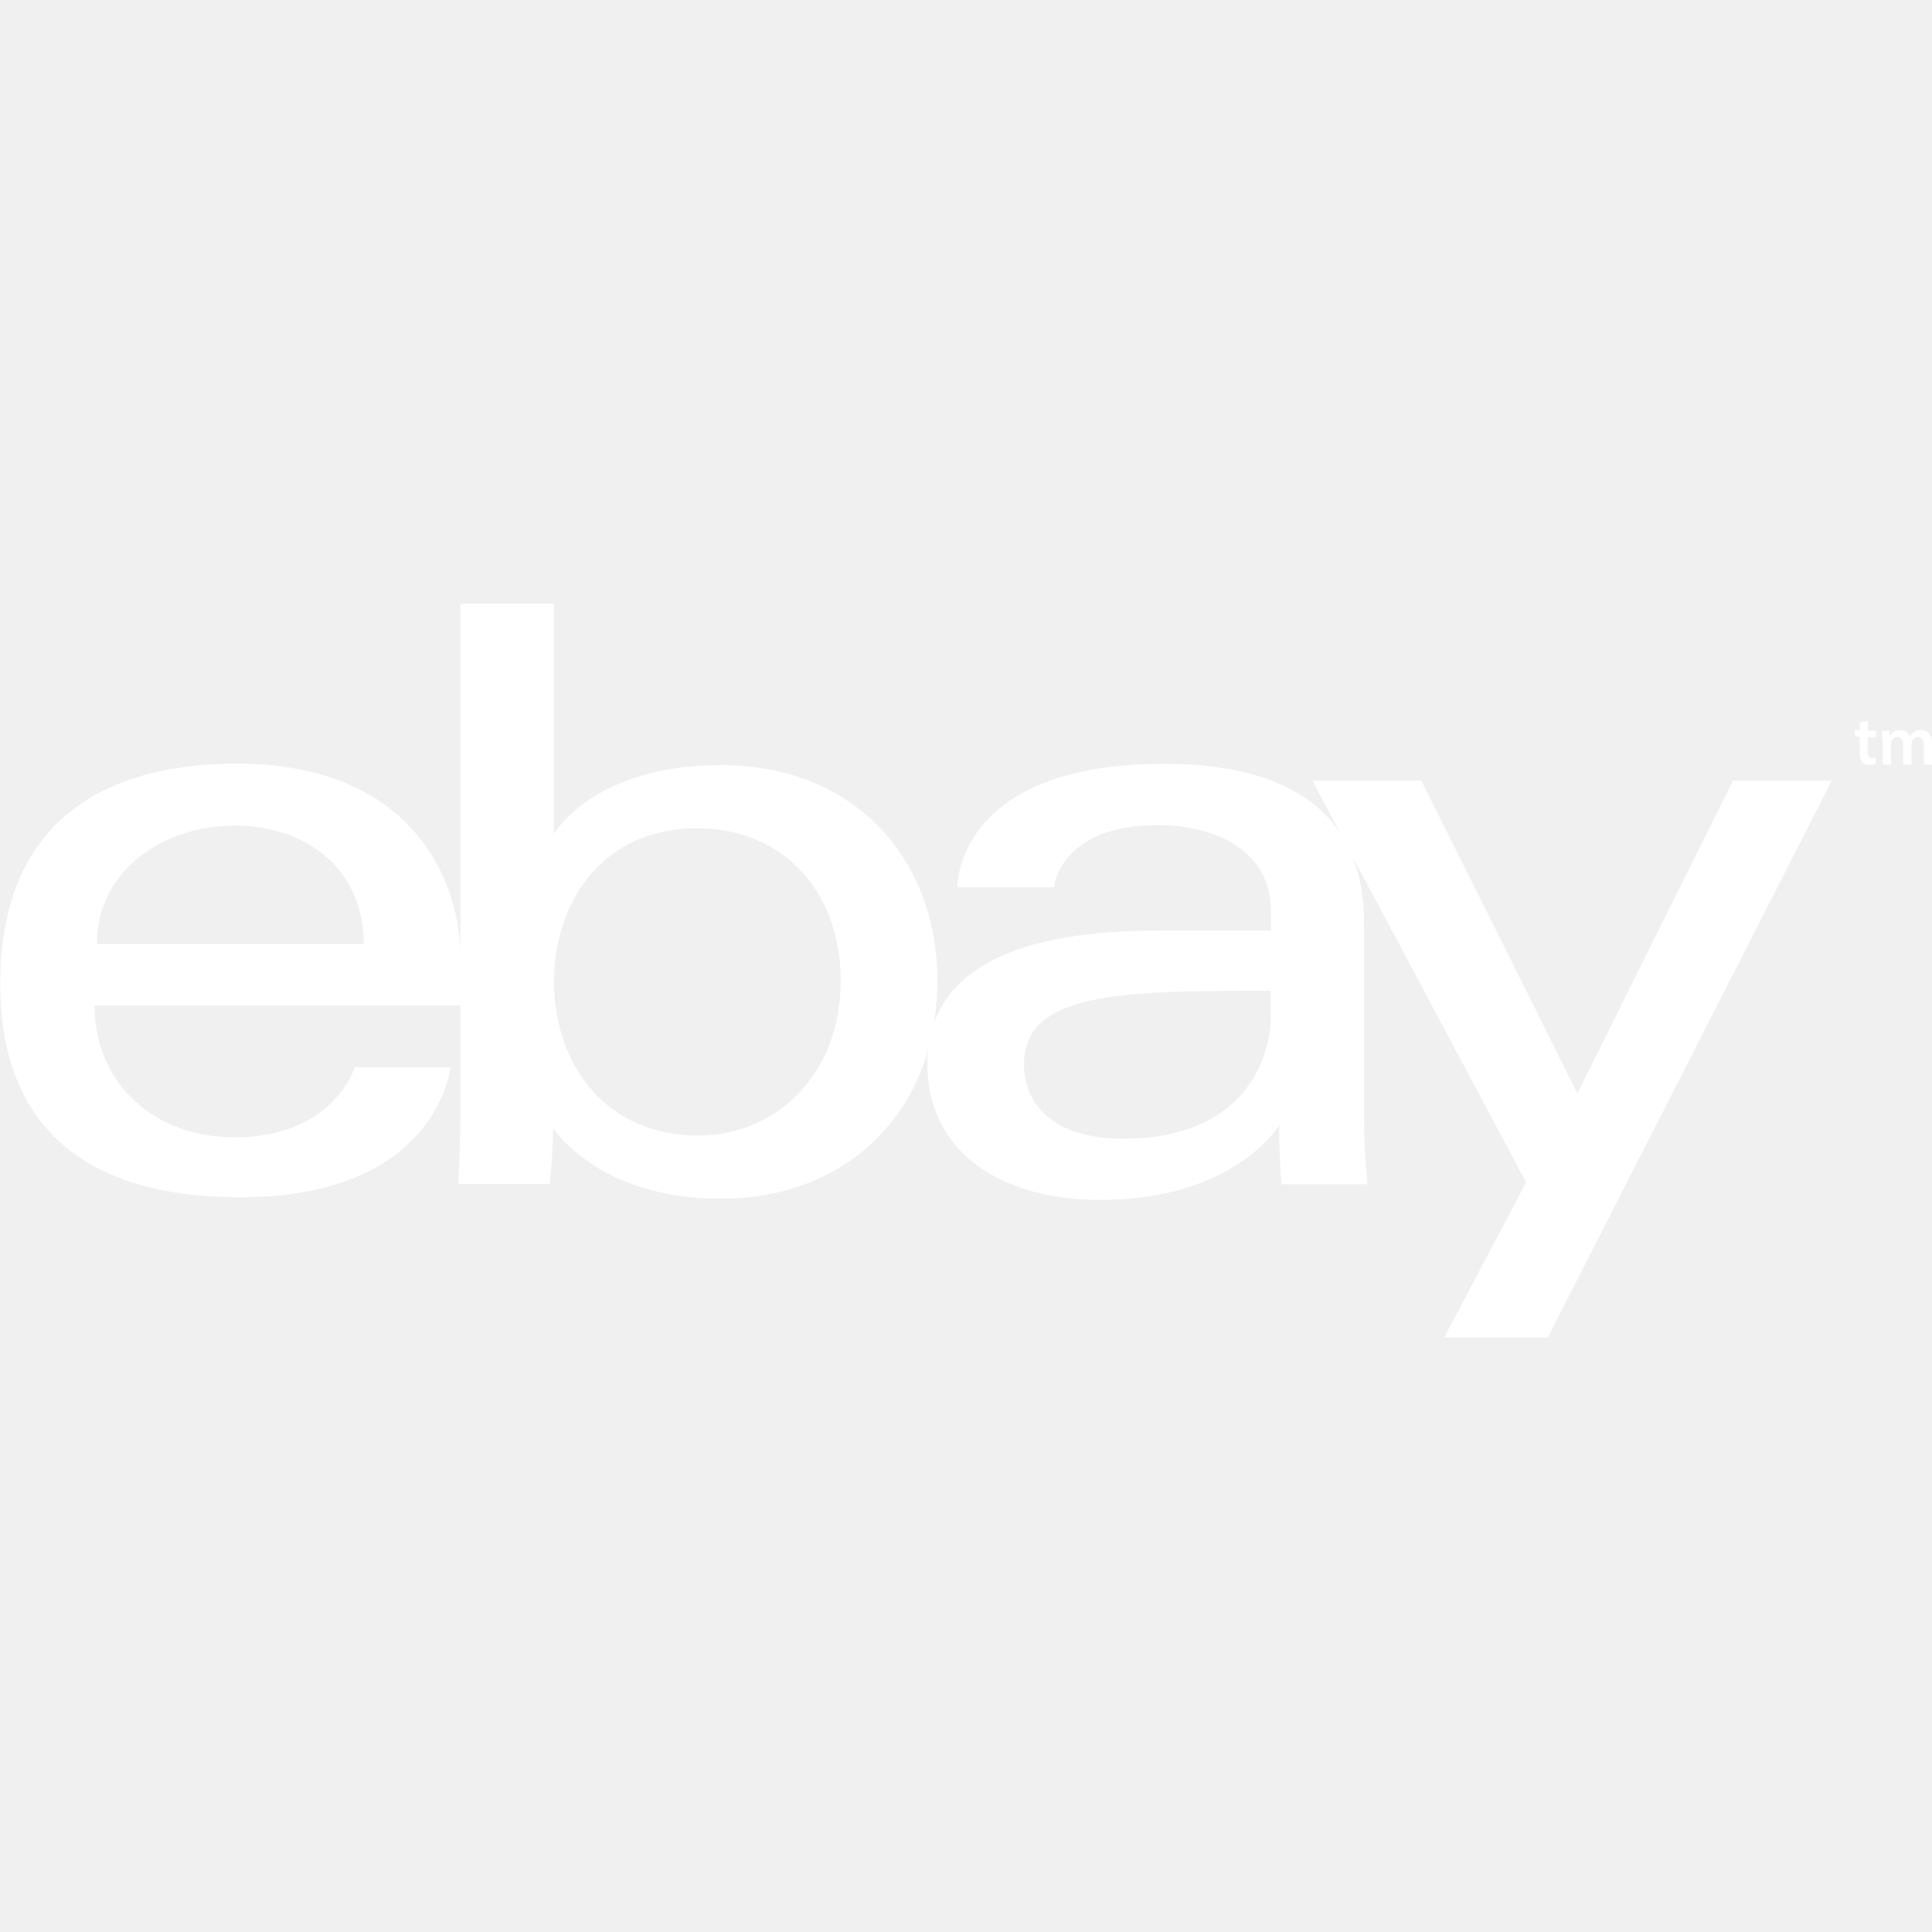
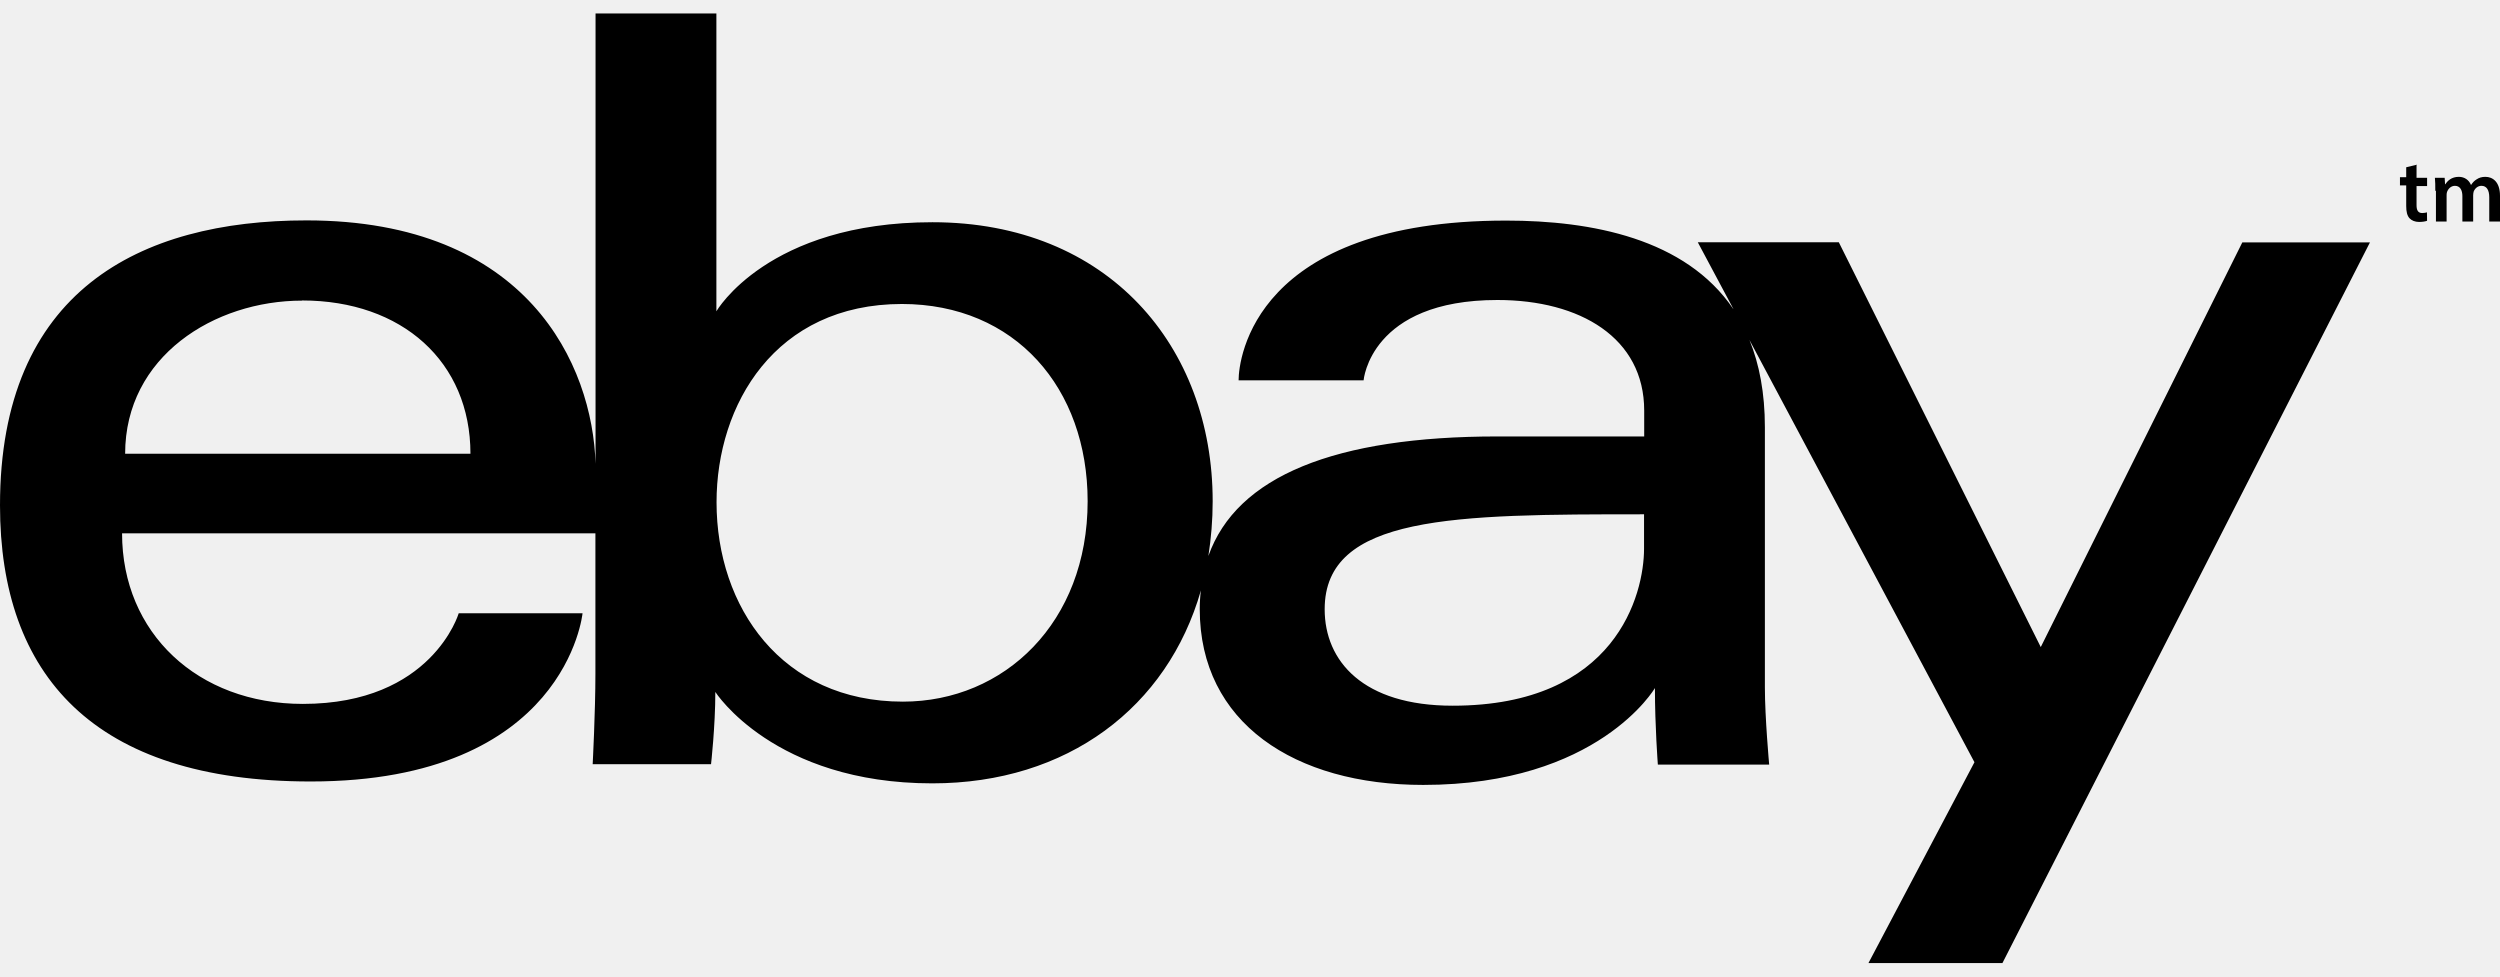
- <svg xmlns="http://www.w3.org/2000/svg" viewBox="0 0 64 64" fill-rule="evenodd" clip-rule="evenodd" stroke-linejoin="round" stroke-miterlimit="1.414">
-   <path d="M42.095 32.817v.884c0 1.16-.71 4.02-4.9 4.02-2.293 0-3.276-1.14-3.276-2.47 0-2.41 3.31-2.43 8.17-2.43zm-19.004-5.38c2.91 0 4.76 2.156 4.76 5.05 0 3.1-2.13 5.13-4.73 5.13-3.1 0-4.77-2.42-4.77-5.104 0-2.5 1.5-5.076 4.75-5.076zm-15.35-.09c2.56 0 4.31 1.57 4.31 3.924H3.21c0-2.49 2.28-3.92 4.53-3.92zm36.64.215l-.91-1.705h3.61l5.17 10.363 5.16-10.36h3.268L51.27 44.31h-3.43l2.714-5.142-5.76-10.81c.252.62.394 1.357.394 2.234v6.66c0 .77.11 1.977.11 1.977h-2.85s-.075-.98-.075-1.96c0 0-1.445 2.48-5.932 2.48-3.29 0-5.72-1.59-5.72-4.5 0-.17.01-.33.03-.48-.854 2.99-3.417 4.94-6.877 4.94-4.06 0-5.554-2.34-5.554-2.34 0 .88-.11 1.85-.11 1.85h-3.03s.07-1.35.07-2.31v-3.6H3.132c0 2.55 1.936 4.366 4.628 4.366 3.31 0 3.99-2.32 3.99-2.32h3.17s-.42 4.306-6.96 4.306c-5.56 0-7.953-2.73-7.953-7.07 0-5.48 3.567-7.294 7.846-7.294 5.666 0 7.325 3.706 7.4 6.23V20h3.094v7.624s1.31-2.28 5.53-2.28c4.506 0 7.175 3.184 7.175 7.142 0 .485-.04.953-.11 1.402.727-2.048 3.25-3.06 7.403-3.06H42.1v-.663c0-1.862-1.64-2.83-3.757-2.83-3.26 0-3.427 2.057-3.427 2.057h-3.2c0-.563.412-4.09 6.85-4.09 2.19 0 4.59.46 5.812 2.26zm17.97-3.022c0-.128 0-.237-.01-.333h.25l.01.165h.008c.055-.087.157-.19.345-.19.147 0 .26.082.31.206h.005c.04-.062.085-.108.138-.14.063-.043.134-.066.226-.066.186 0 .375.126.375.485v.66h-.275v-.62c0-.185-.066-.295-.2-.295-.097 0-.17.07-.2.15-.006.027-.012.06-.012.093v.672h-.276v-.65c0-.155-.06-.265-.19-.265-.107 0-.178.083-.204.16-.01.028-.01.06-.01.093v.662h-.273v-.787zm-.48-.653v.32h.27v.212h-.27v.49c0 .13.04.2.147.2.05 0 .09-.01.12-.018l.003.216c-.04.016-.116.03-.205.03-.104 0-.19-.037-.244-.094-.06-.066-.085-.167-.085-.314v-.527h-.16v-.21h.16v-.255l.276-.066z" fill="#fff" />
+ <svg xmlns="http://www.w3.org/2000/svg" viewBox="0 0 128 50" fill-rule="evenodd" clip-rule="evenodd" stroke-linejoin="round" stroke-miterlimit="1.414">
+   <path d="M84.175 26.324v1.768c0 2.32-1.42 8.04-9.8 8.04-4.586 0-6.552-2.28-6.552-4.94 0-4.82 6.62-4.86 16.34-4.86l.012-.008zm-38.008-10.76c5.82 0 9.52 4.312 9.52 10.1 0 6.2-4.26 10.26-9.46 10.26-6.2 0-9.54-4.84-9.54-10.208 0-5 3-10.152 9.5-10.152h-.02zm-30.7-.18c5.12 0 8.62 3.14 8.62 7.848H6.407c0-4.98 4.56-7.84 9.06-7.84v-.008zm73.28.43l-1.82-3.41h7.22l10.34 20.726 10.32-20.72h6.535l-18.818 36.9h-6.86l5.428-10.284-11.52-21.62c.505 1.24.79 2.714.79 4.468v13.32c0 1.54.22 3.954.22 3.954h-5.7s-.15-1.96-.15-3.92c0 0-2.89 4.96-11.865 4.96-6.58 0-11.44-3.18-11.44-9 0-.34.02-.66.06-.96-1.708 5.98-6.834 9.88-13.754 9.88-8.12 0-11.108-4.68-11.108-4.68 0 1.76-.22 3.7-.22 3.7h-6.06s.14-2.7.14-4.62v-7.2H6.25c0 5.1 3.872 8.732 9.256 8.732 6.62 0 7.98-4.64 7.98-4.64h6.34s-.84 8.612-13.92 8.612C4.786 40.012 0 34.552 0 25.872c0-10.96 7.134-14.588 15.692-14.588 11.332 0 14.65 7.412 14.8 12.46V.69h6.187v15.248s2.62-4.56 11.06-4.56c9.01 0 14.35 6.368 14.35 14.284 0 .97-.08 1.906-.22 2.804 1.452-4.096 6.5-6.12 14.804-6.12h7.51V21.02c0-3.724-3.28-5.66-7.514-5.66-6.52 0-6.853 4.114-6.853 4.114h-6.4c0-1.126.824-8.18 13.7-8.18 4.38 0 9.18.92 11.624 4.52h.008zm35.94-6.044c0-.256 0-.474-.02-.666h.5l.02.33h.015c.11-.174.314-.38.69-.38.294 0 .52.164.62.412h.01c.08-.124.17-.216.276-.28.126-.086.268-.132.452-.132.372 0 .75.252.75.97v1.32h-.55v-1.24c0-.37-.132-.59-.4-.59-.194 0-.34.14-.4.3-.012.054-.024.12-.024.186v1.344h-.552v-1.3c0-.31-.12-.53-.38-.53-.214 0-.356.166-.408.32-.02.056-.02.12-.02.186v1.324h-.546V9.77h-.034zm-.96-1.306v.64h.54v.424h-.54v.98c0 .26.08.4.293.4.1 0 .18-.02.24-.036l.006.432c-.08.032-.232.06-.41.06-.208 0-.38-.074-.488-.188-.12-.132-.17-.334-.17-.628V9.494h-.32v-.42h.32v-.51l.552-.132-.024.032z" />
</svg>
